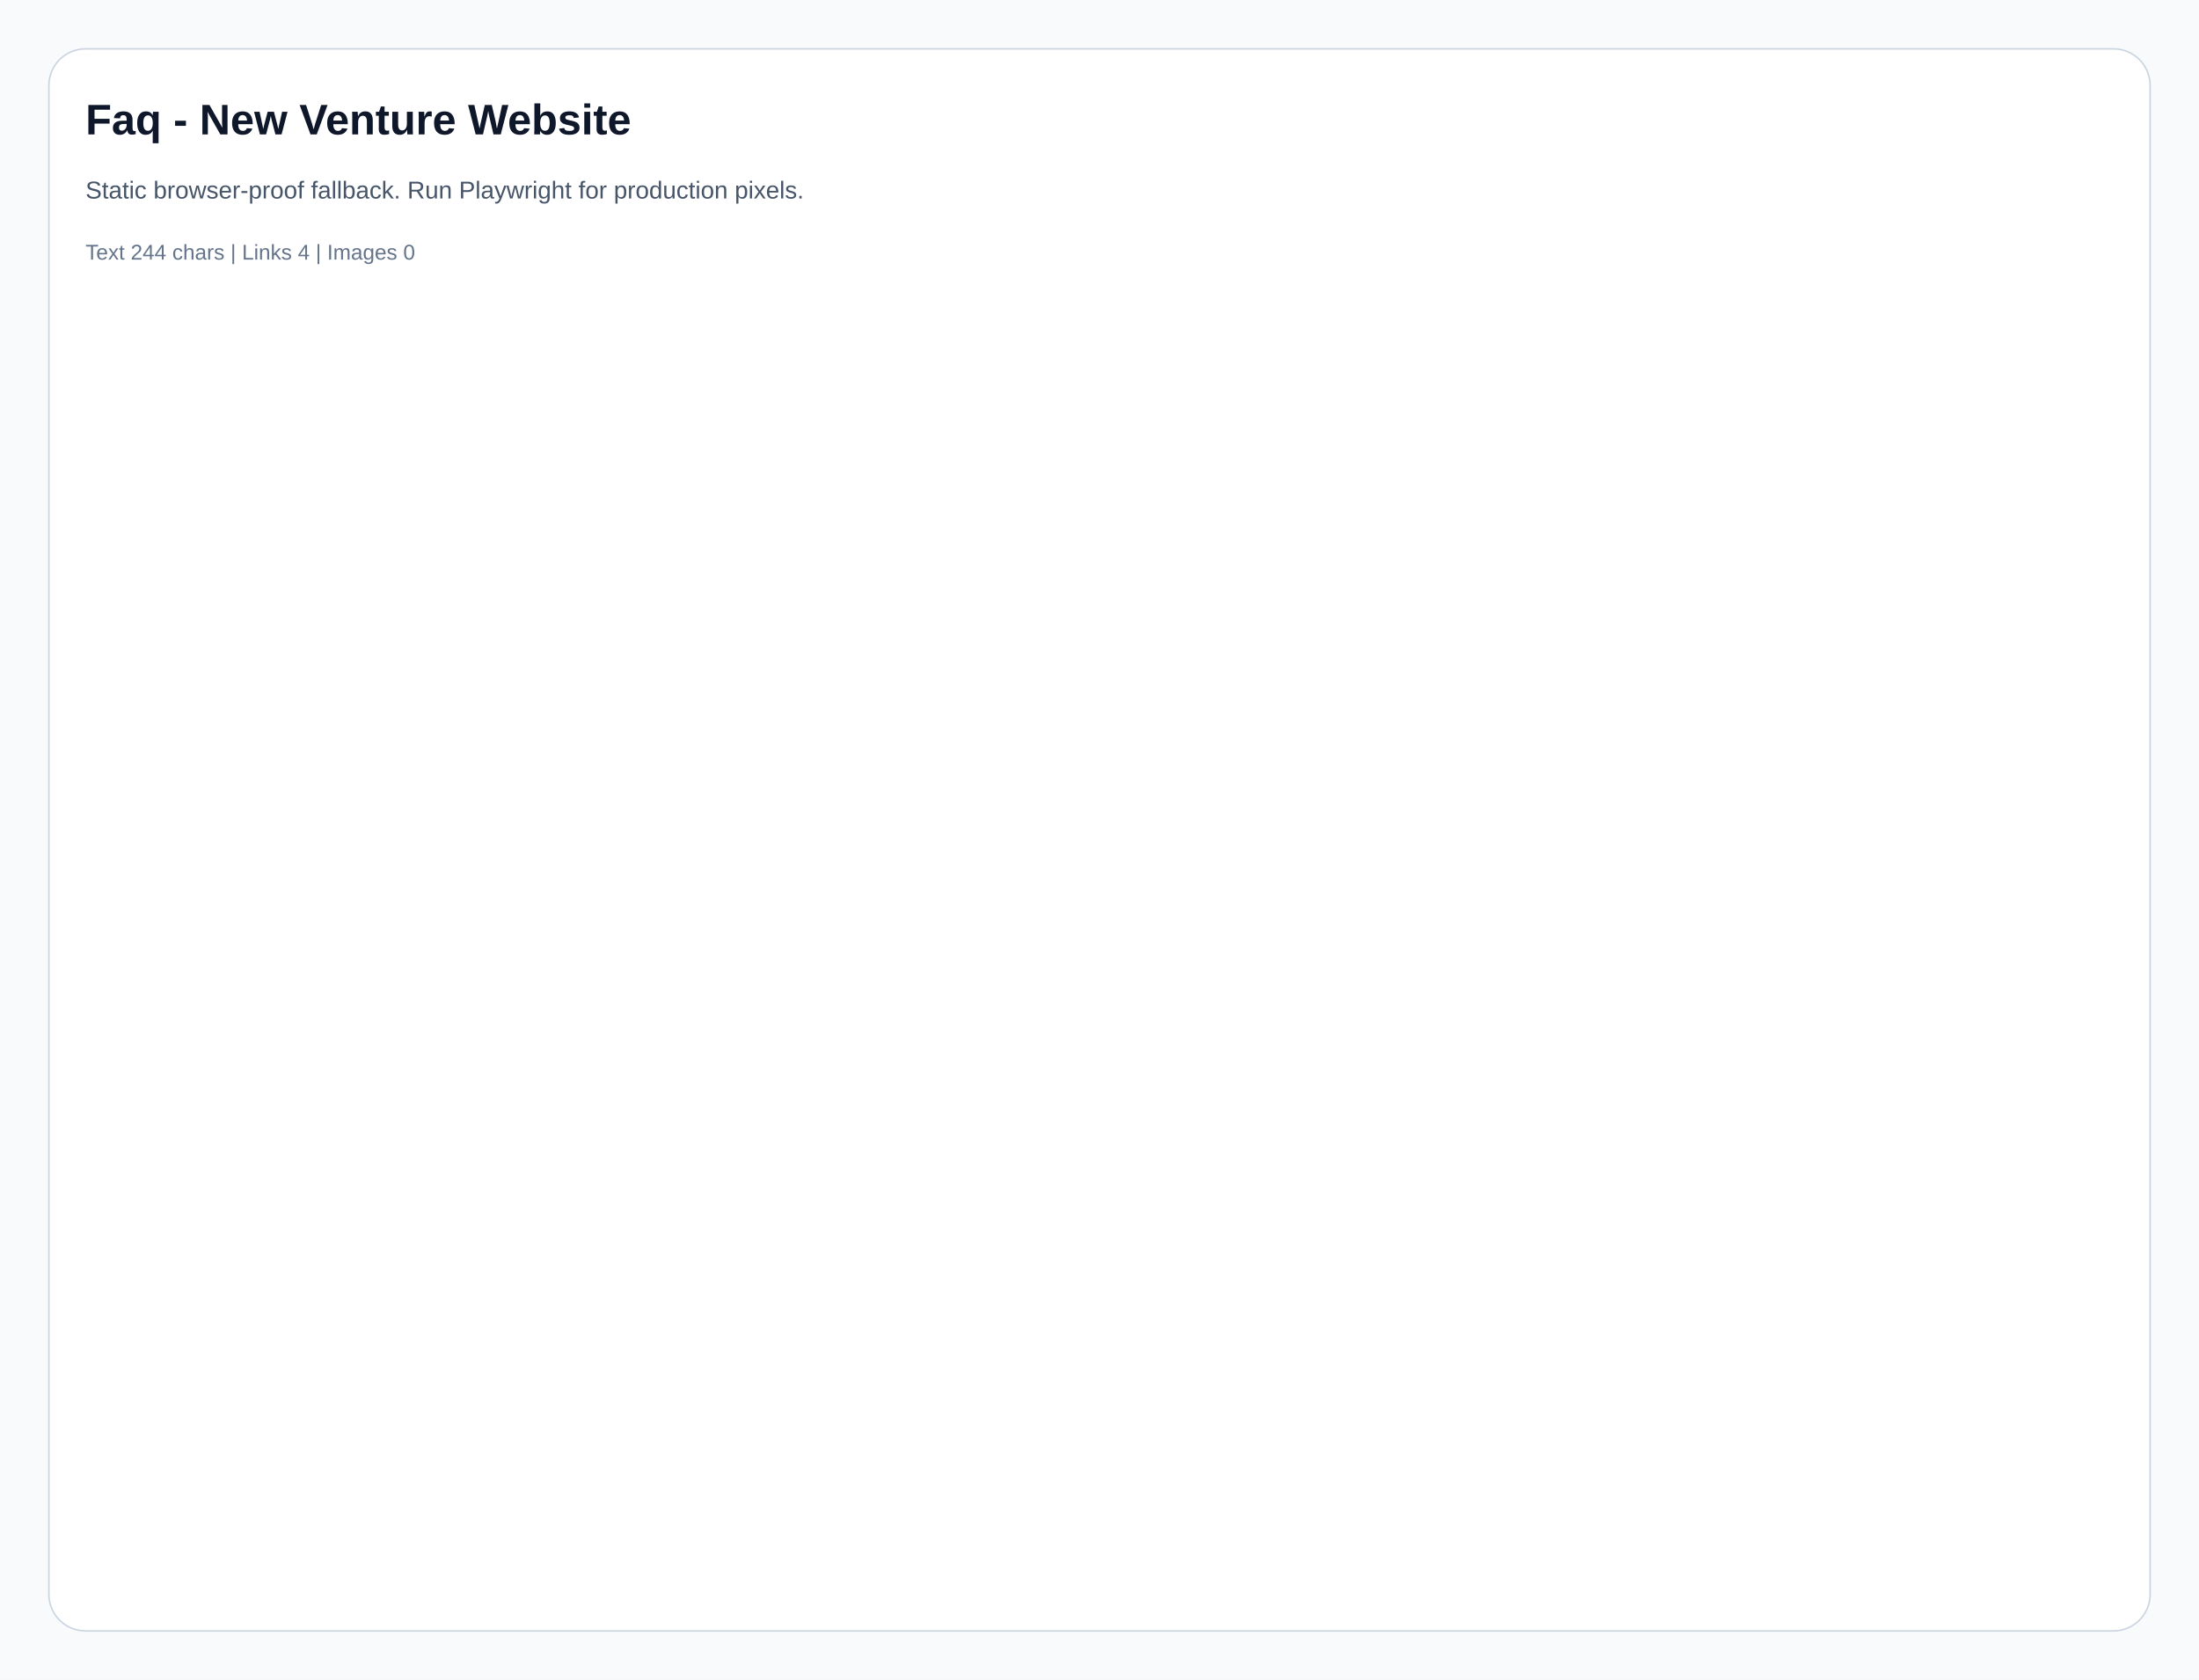
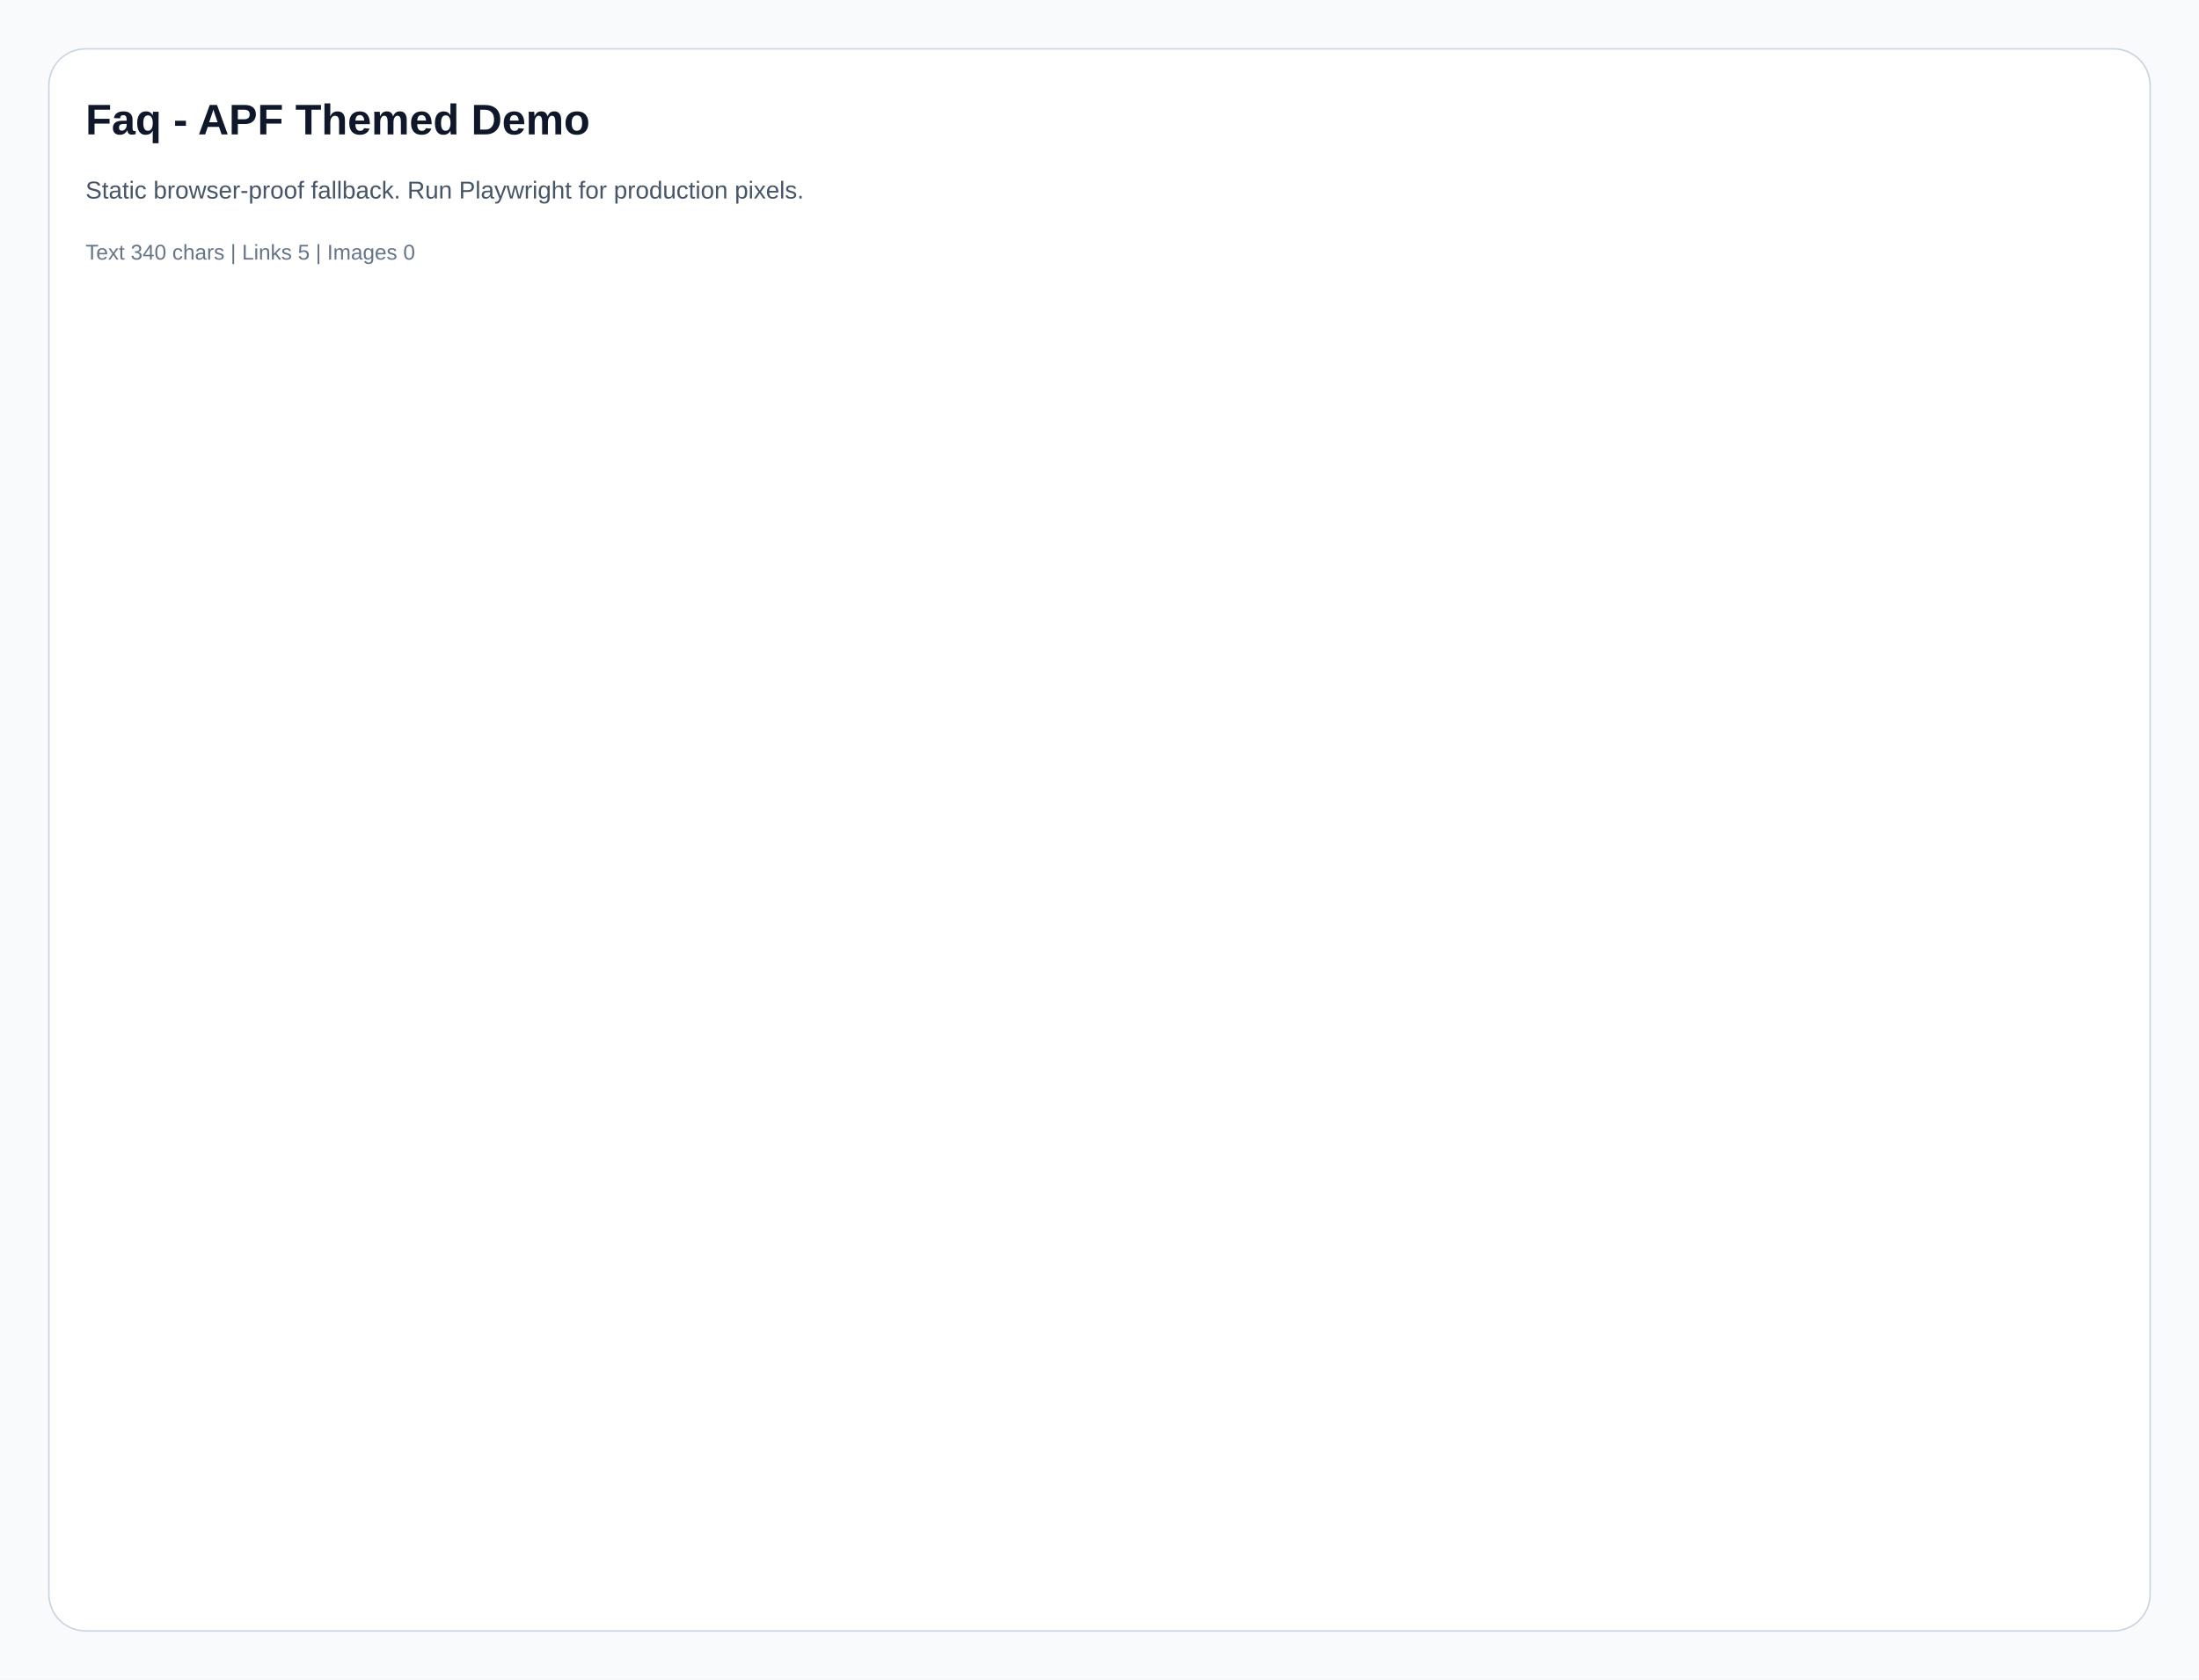
<svg xmlns="http://www.w3.org/2000/svg" width="1440" height="1100" viewBox="0 0 1440 1100">
  <rect width="100%" height="100%" fill="#f8fafc" />
  <rect x="32" y="32" width="1376" height="1036" rx="24" fill="#ffffff" stroke="#cbd5e1" />
-   <text x="56" y="88" font-family="Arial" font-size="28" font-weight="700" fill="#0f172a">Faq - New Venture Website</text>
+   <text x="56" y="88" font-family="Arial" font-size="28" font-weight="700" fill="#0f172a">Faq - APF Themed Demo</text>
  <text x="56" y="130" font-family="Arial" font-size="16" fill="#475569">Static browser-proof fallback. Run Playwright for production pixels.</text>
-   <text x="56" y="170" font-family="Arial" font-size="14" fill="#64748b">Text 244 chars | Links 4 | Images 0</text>
+   <text x="56" y="170" font-family="Arial" font-size="14" fill="#64748b">Text 340 chars | Links 5 | Images 0</text>
</svg>
